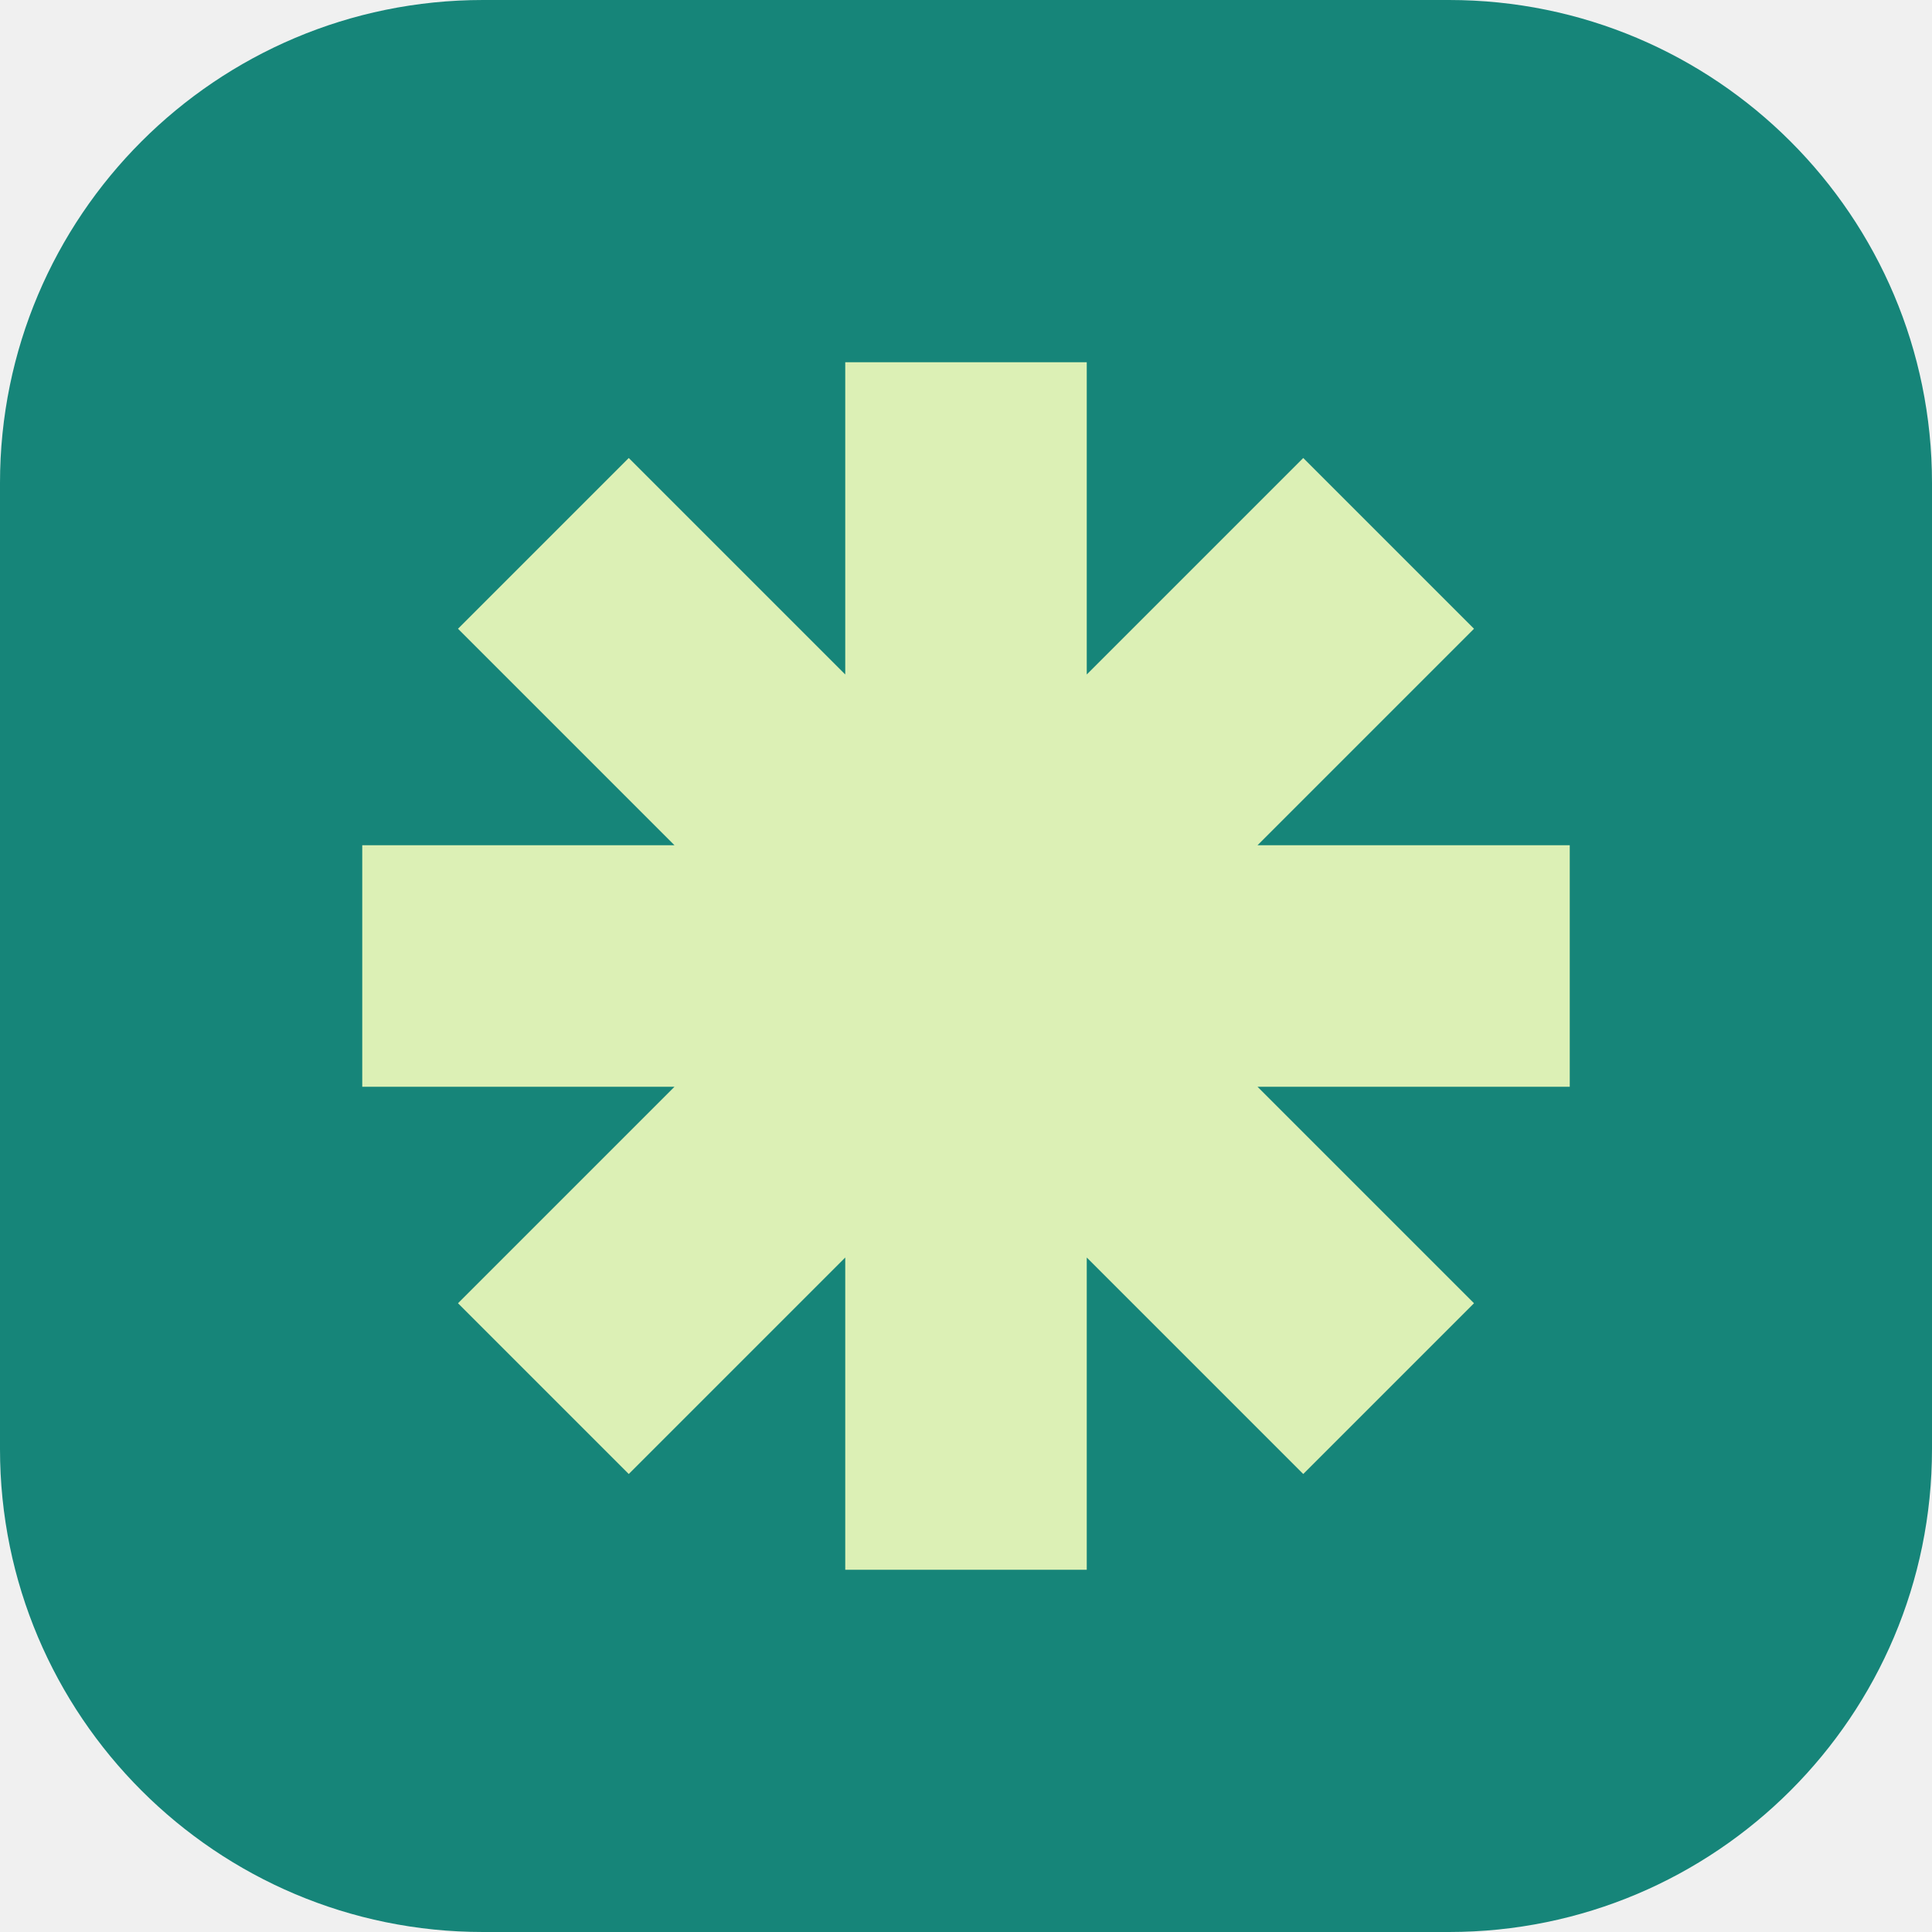
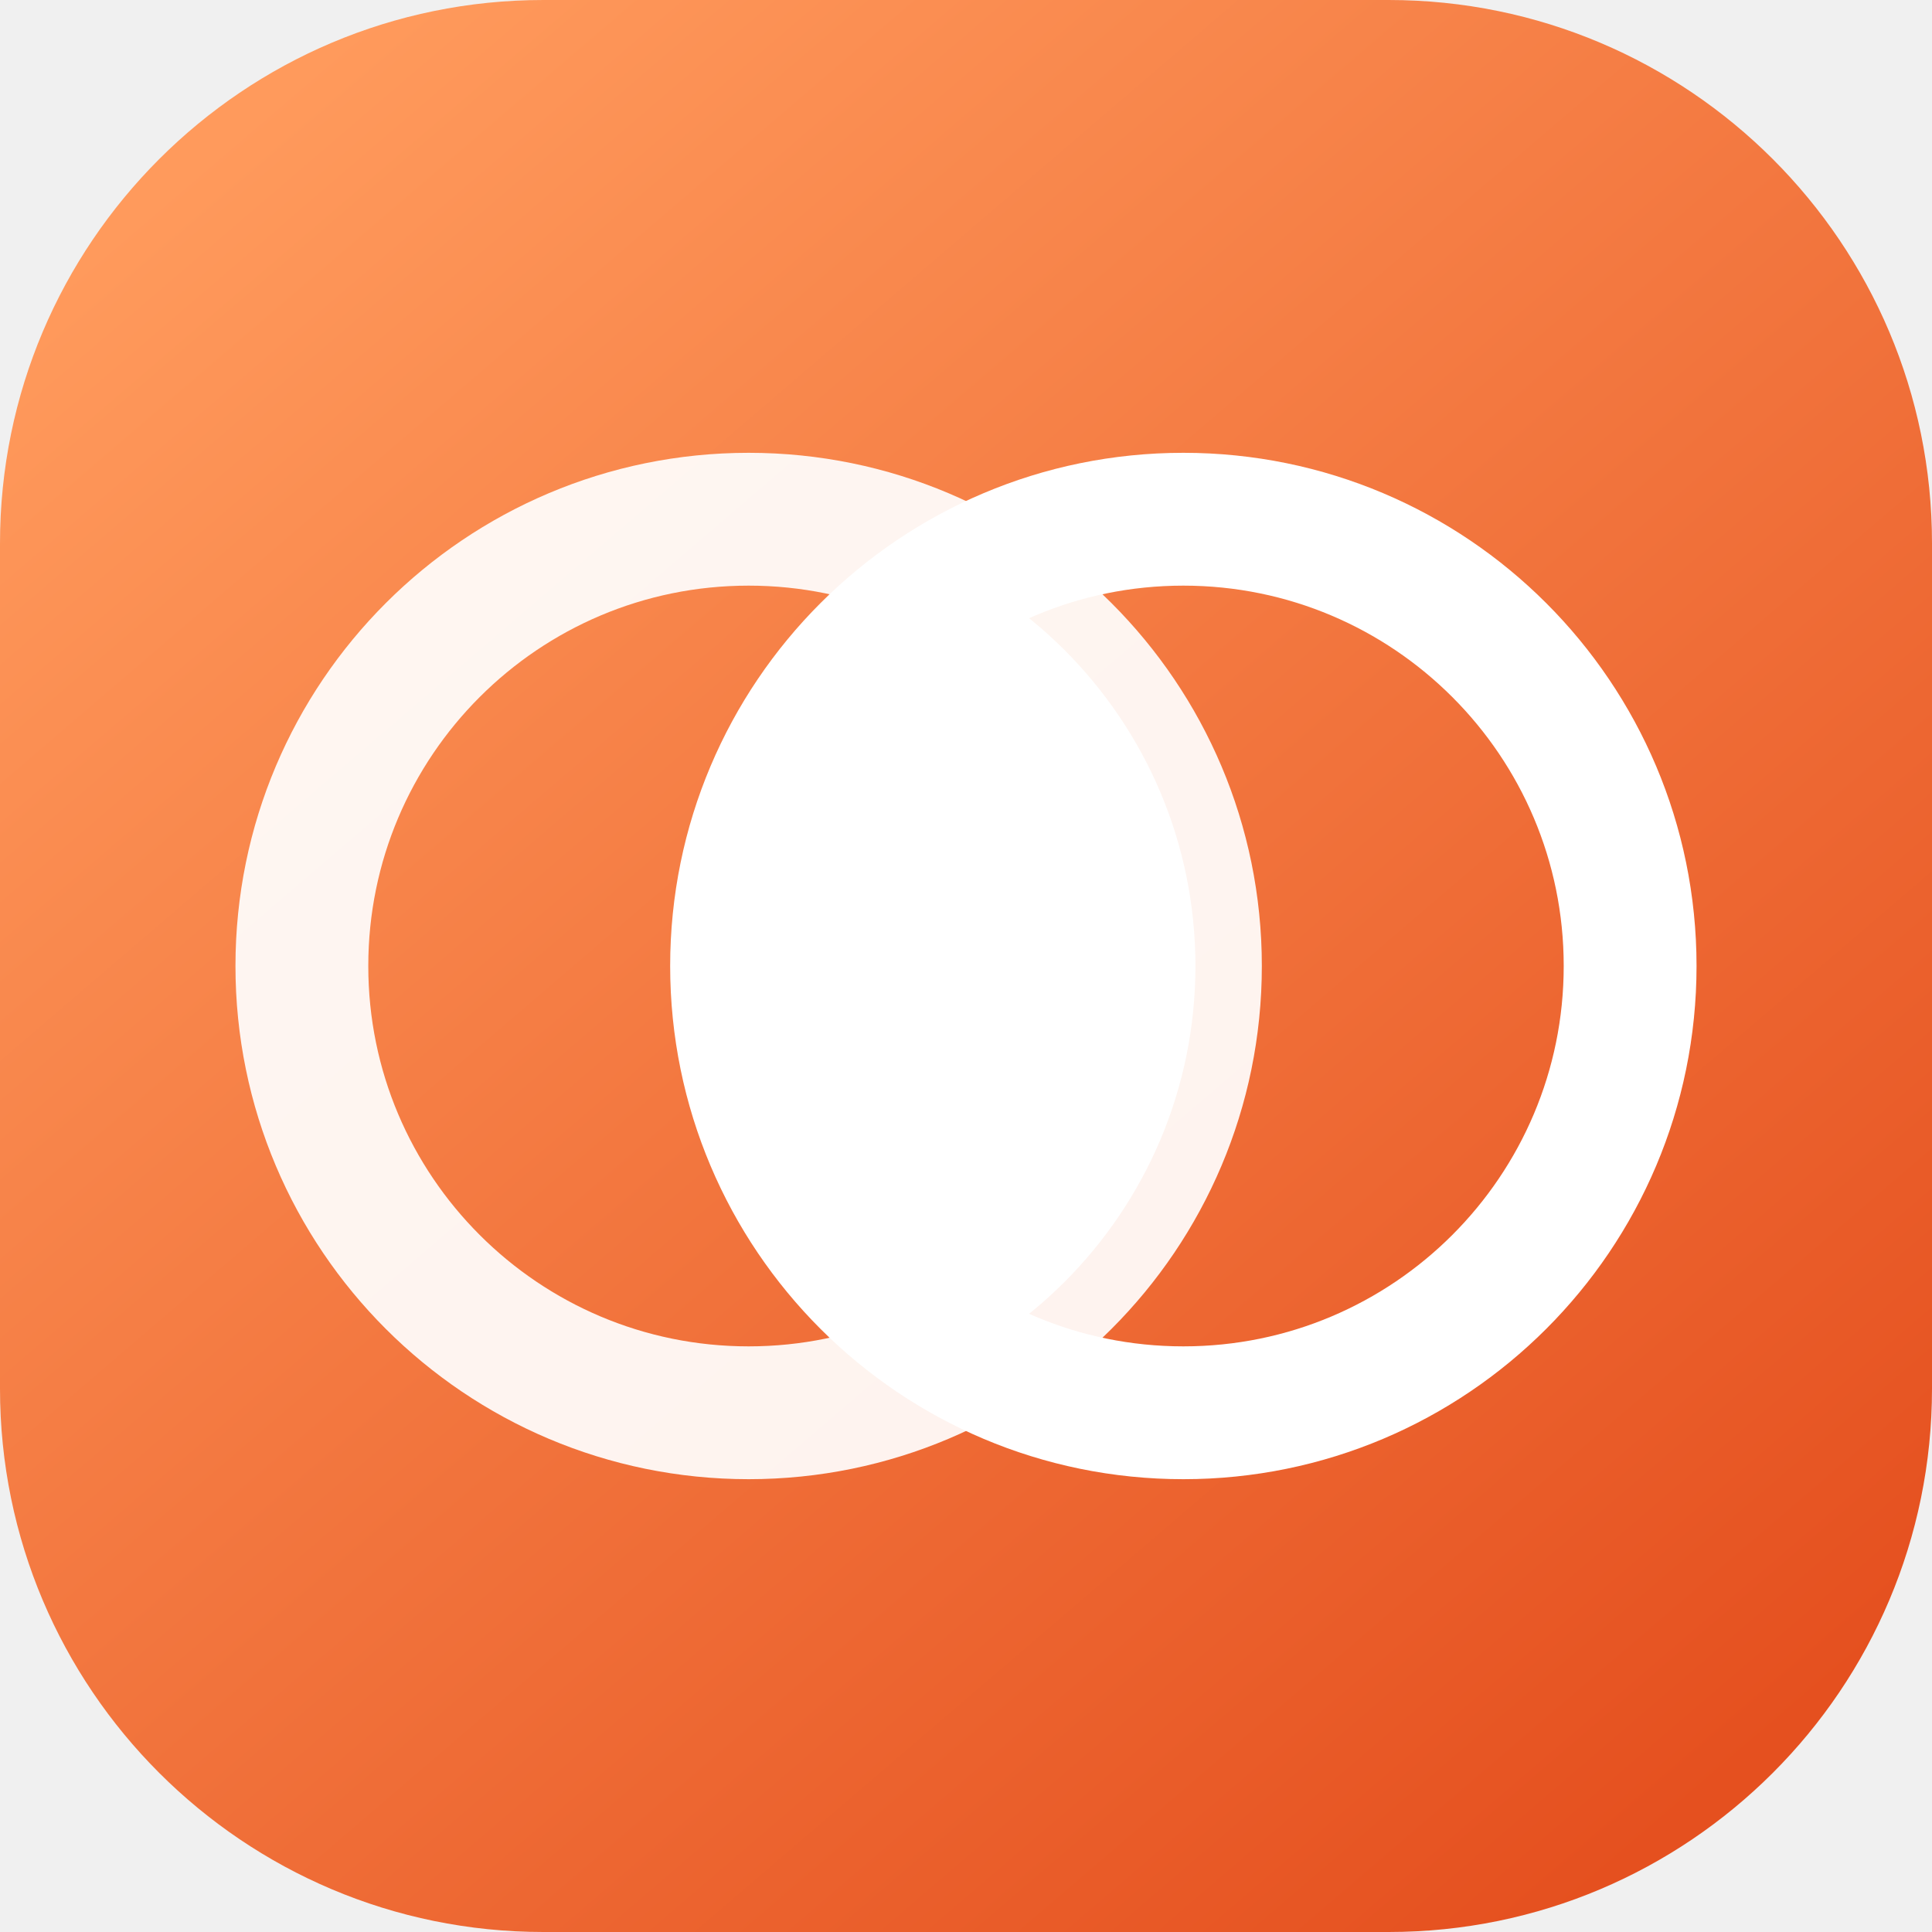
<svg xmlns="http://www.w3.org/2000/svg" viewBox="0 0 32 32">
-   <rect width="32" height="32" rx="8" fill="#168579" />
-   <path d="M16 6v20M6 16h20M9 9l14 14M9 23L23 9" stroke="#dcf0b5" stroke-width="4" />
+   <defs>
+     <linearGradient id="g" x1="4" y1="2" x2="28" y2="30" gradientUnits="userSpaceOnUse">
+       <stop offset="0" stop-color="#ff9a5c" />
+       <stop offset="1" stop-color="#e5501f" />
+     </linearGradient>
+     <clipPath id="c">
+       <circle cx="12.4" cy="16" r="7.4" />
+     </clipPath>
+   </defs>
+   <rect width="32" height="32" rx="9" fill="url(#g)" />
+   <circle cx="12.4" cy="16" r="7.4" fill="none" stroke="#fff" stroke-opacity=".92" stroke-width="2.2" />
+   <circle cx="19.6" cy="16" r="7.4" fill="none" stroke="#fff" stroke-width="2.2" />
+   <circle cx="19.6" cy="16" r="7.4" fill="#fff" clip-path="url(#c)" />
</svg>
